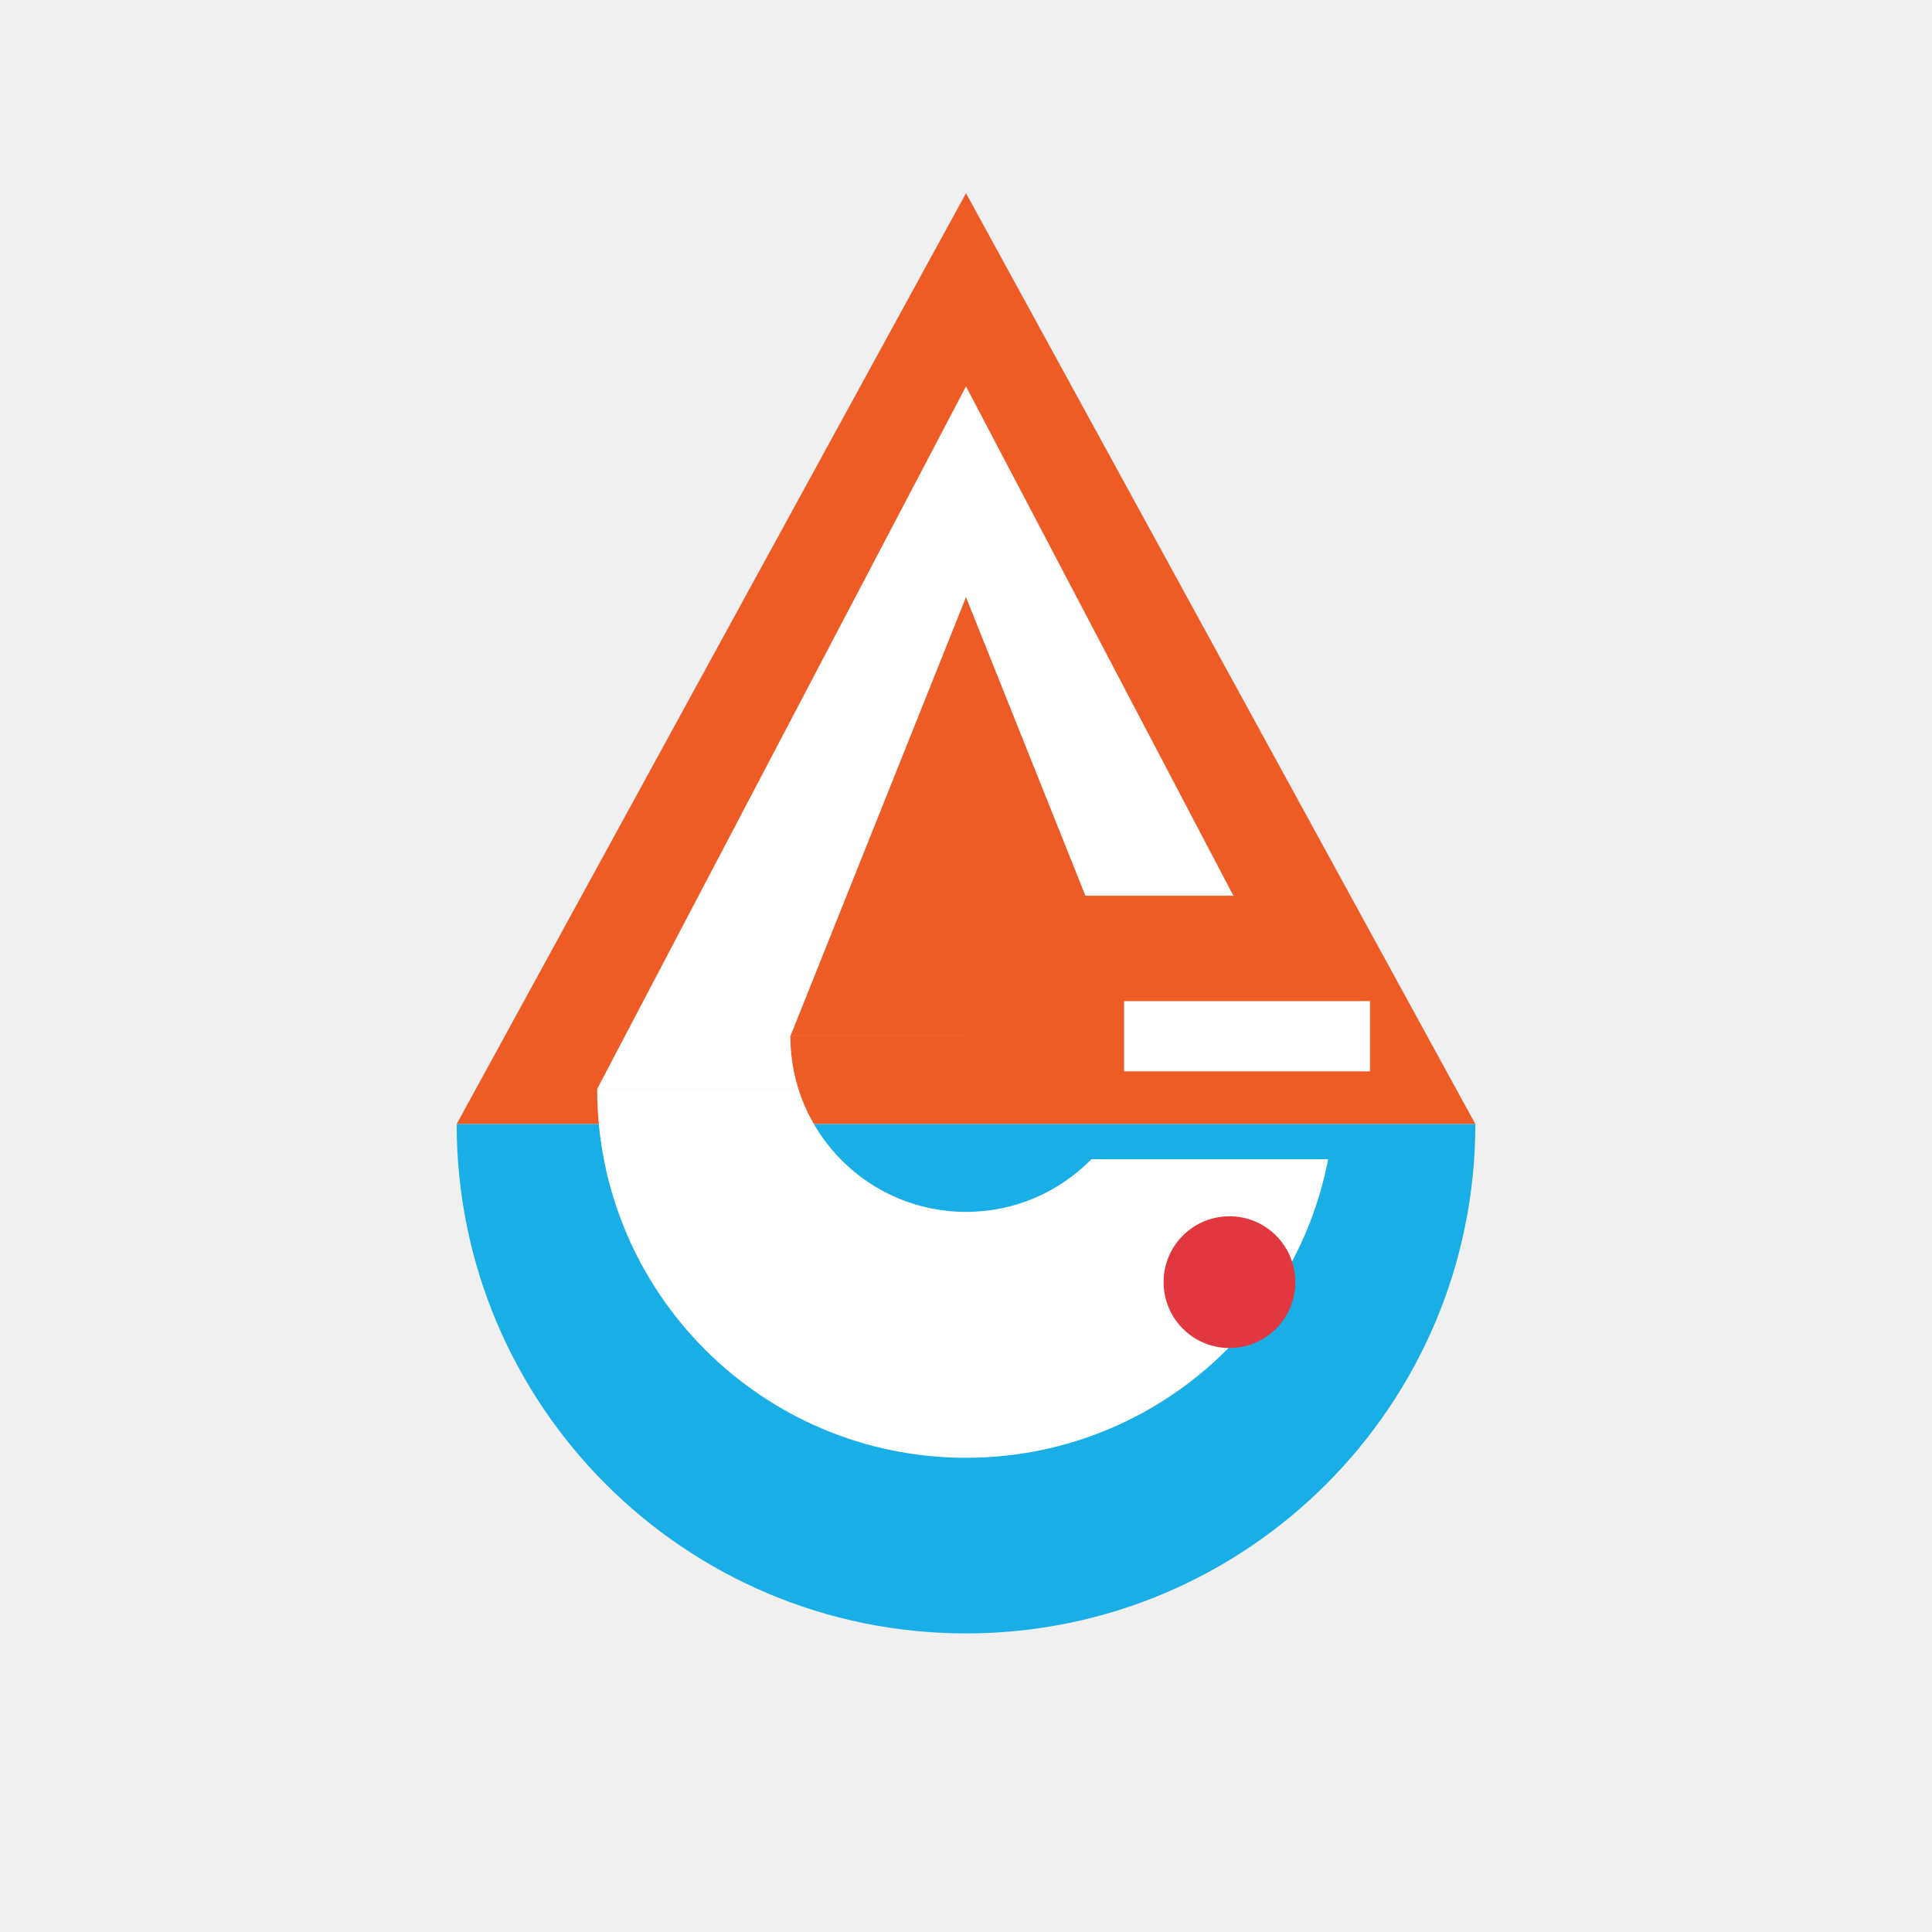
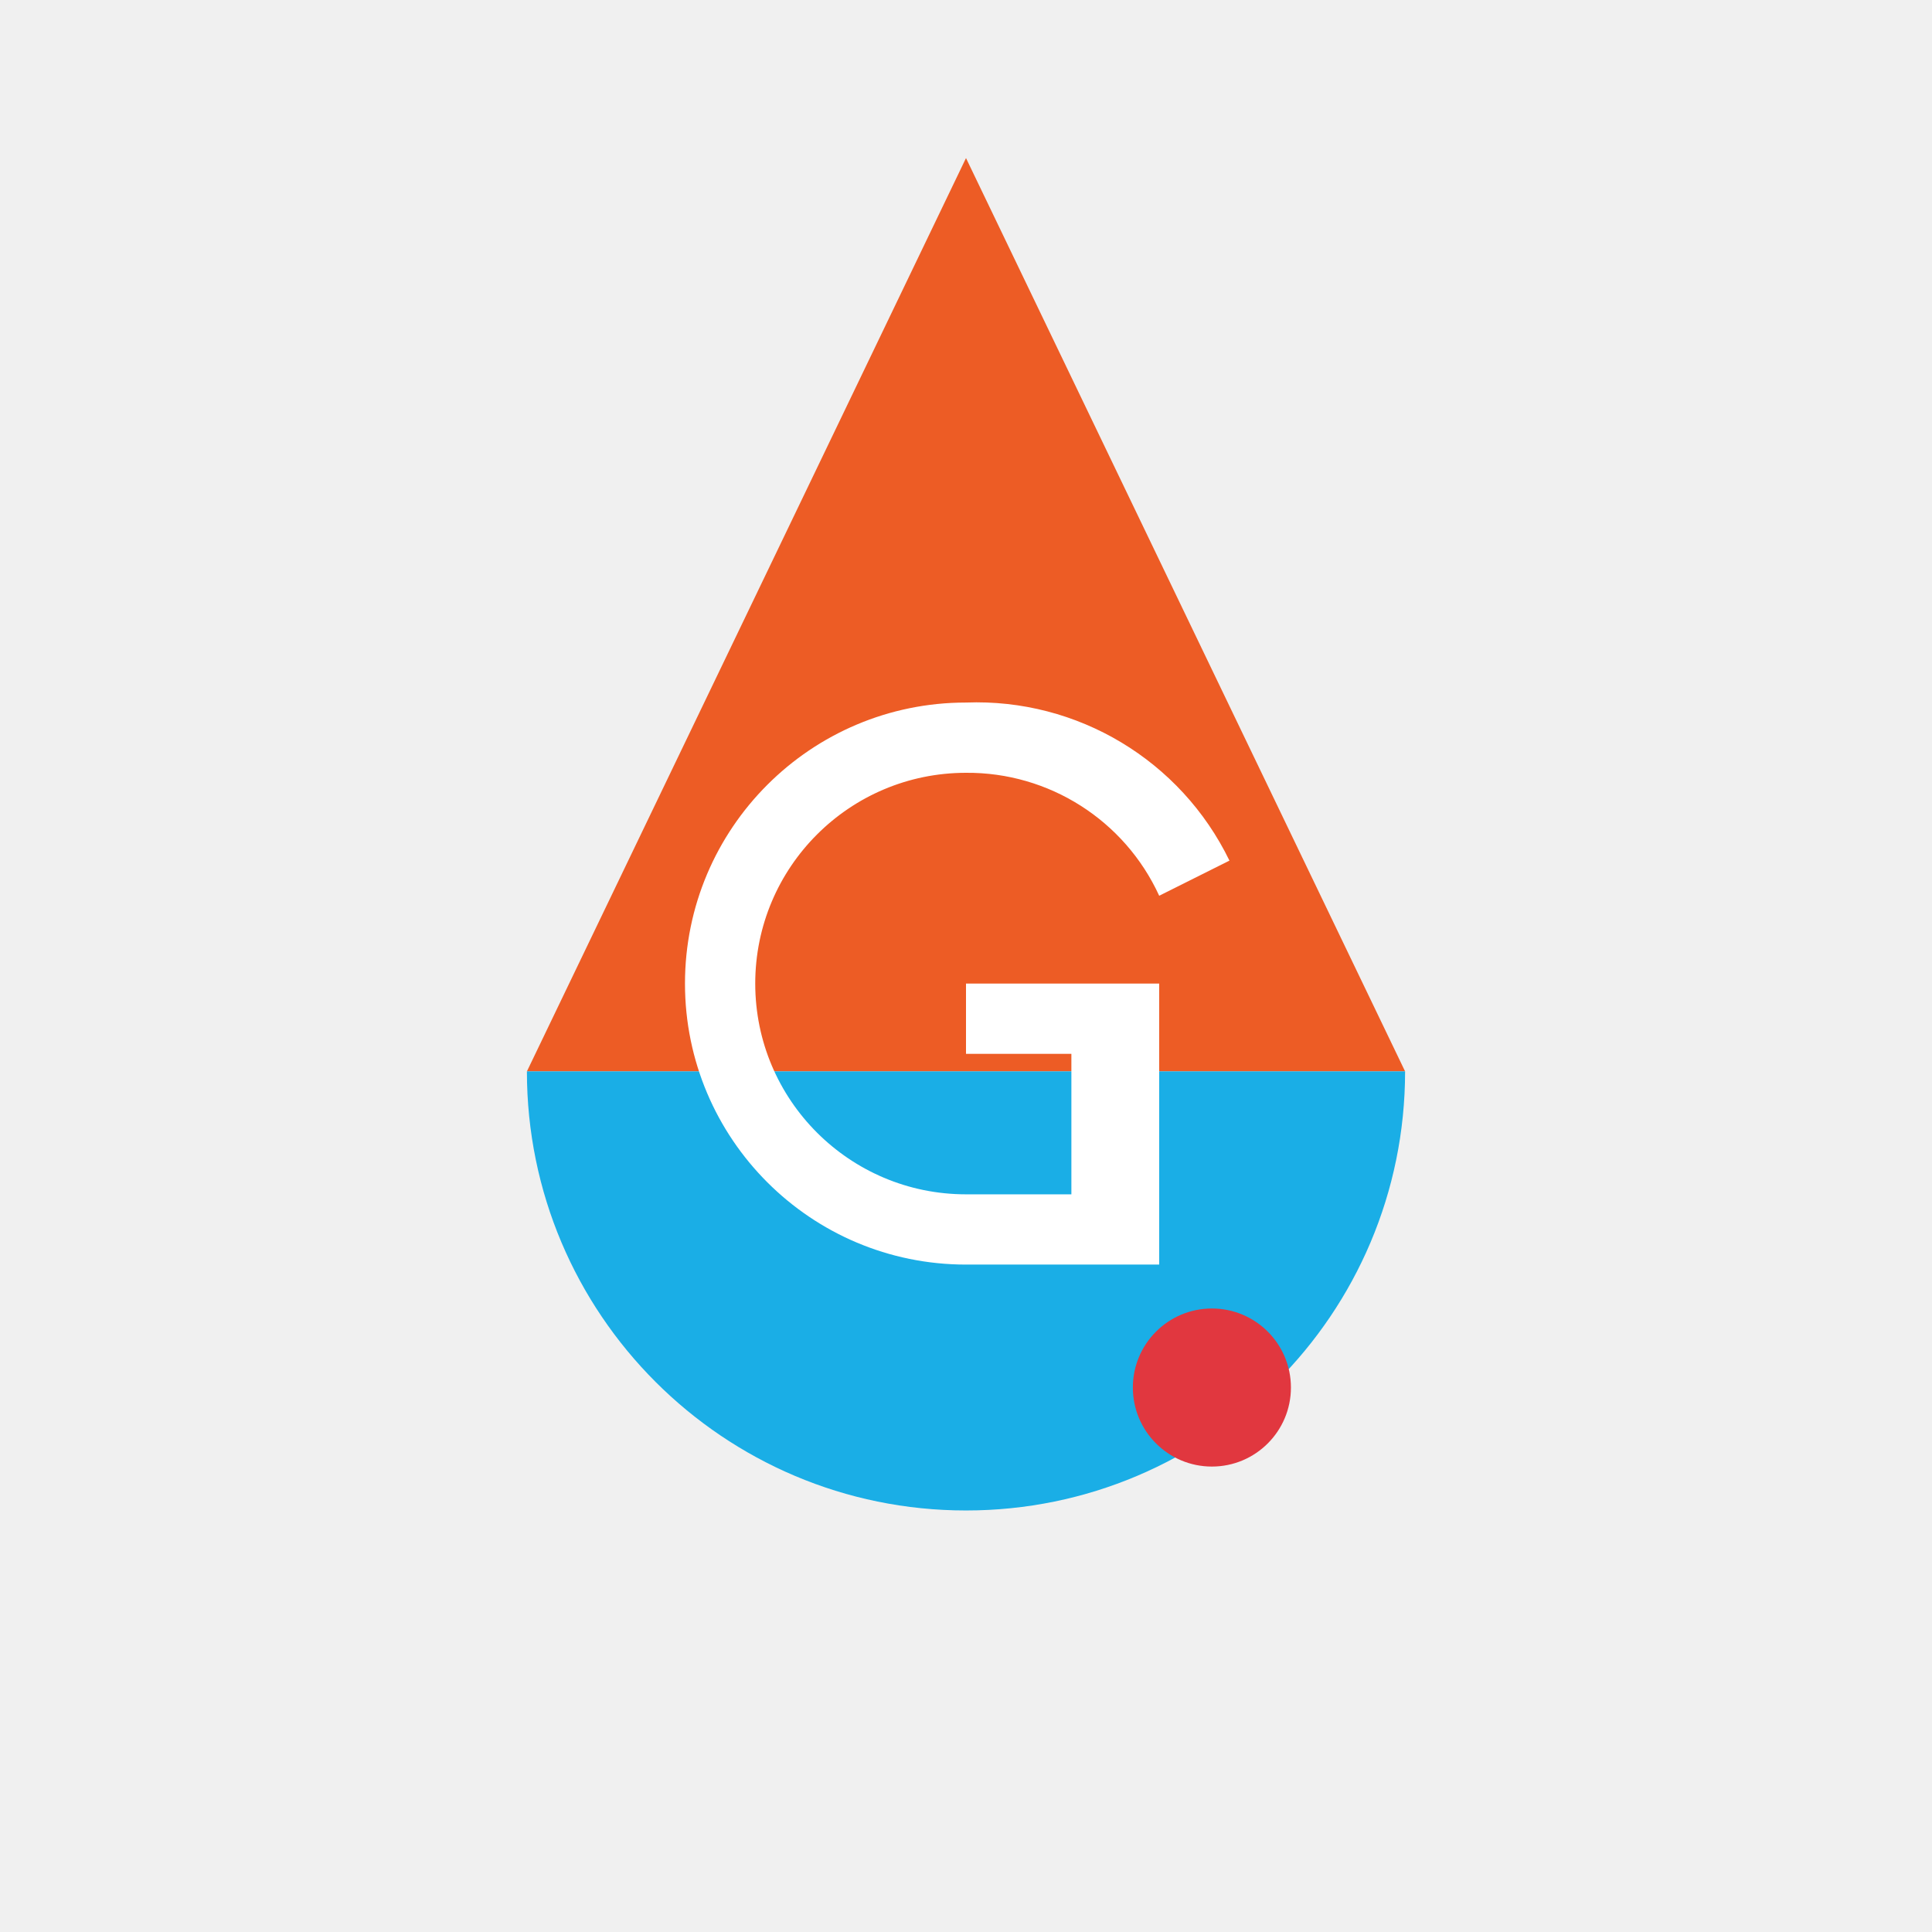
<svg xmlns="http://www.w3.org/2000/svg" viewBox="0 0 220 220" role="img" aria-label="Advanced Gas and Aircon">
-   <defs>
-     <mask id="aga-g">
-       <rect width="220" height="220" fill="#000" />
-       <path d="M110 44 L68 124 L152 124 Z" fill="#fff" />
-       <path d="M68 124 A42 42 0 1 0 152 124 Z" fill="#fff" />
-       <path d="M110 68 L90 118 L130 118 Z" fill="#000" />
-       <path d="M90 118 A20 20 0 1 0 130 118 Z" fill="#000" />
-       <rect x="110" y="102" width="52" height="30" fill="#000" />
-       <rect x="128" y="114" width="28" height="8" fill="#fff" />
-     </mask>
-   </defs>
-   <path d="M110 22 L52 128 L168 128 Z" fill="#ED5C25" />
-   <path d="M52 128 A58 58 0 1 0 168 128 Z" fill="#1AAEE6" />
-   <rect width="220" height="220" fill="#fff" mask="url(#aga-g)" />
-   <circle cx="140" cy="146" r="7.5" fill="#E1373F" />
+   <path d="M110 18 L60 122 L160 122 Z" fill="#ED5C25" />
+   <path d="M60 122 a50 50 0 1 0 100 0 Z" fill="#1AAEE6" />
+   <path d="M110 80 a32 32 0 1 0 0 64 h22 v-32 h-22 v8 h12 v16 h-12 a24 24 0 1 1 0 -48 a24 24 0 0 1 22 14 l8 -4 a32 32 0 0 0 -30 -18 z" fill="#FFFFFF" />
+   <circle cx="138" cy="158" r="9" fill="#E1373F" />
</svg>
